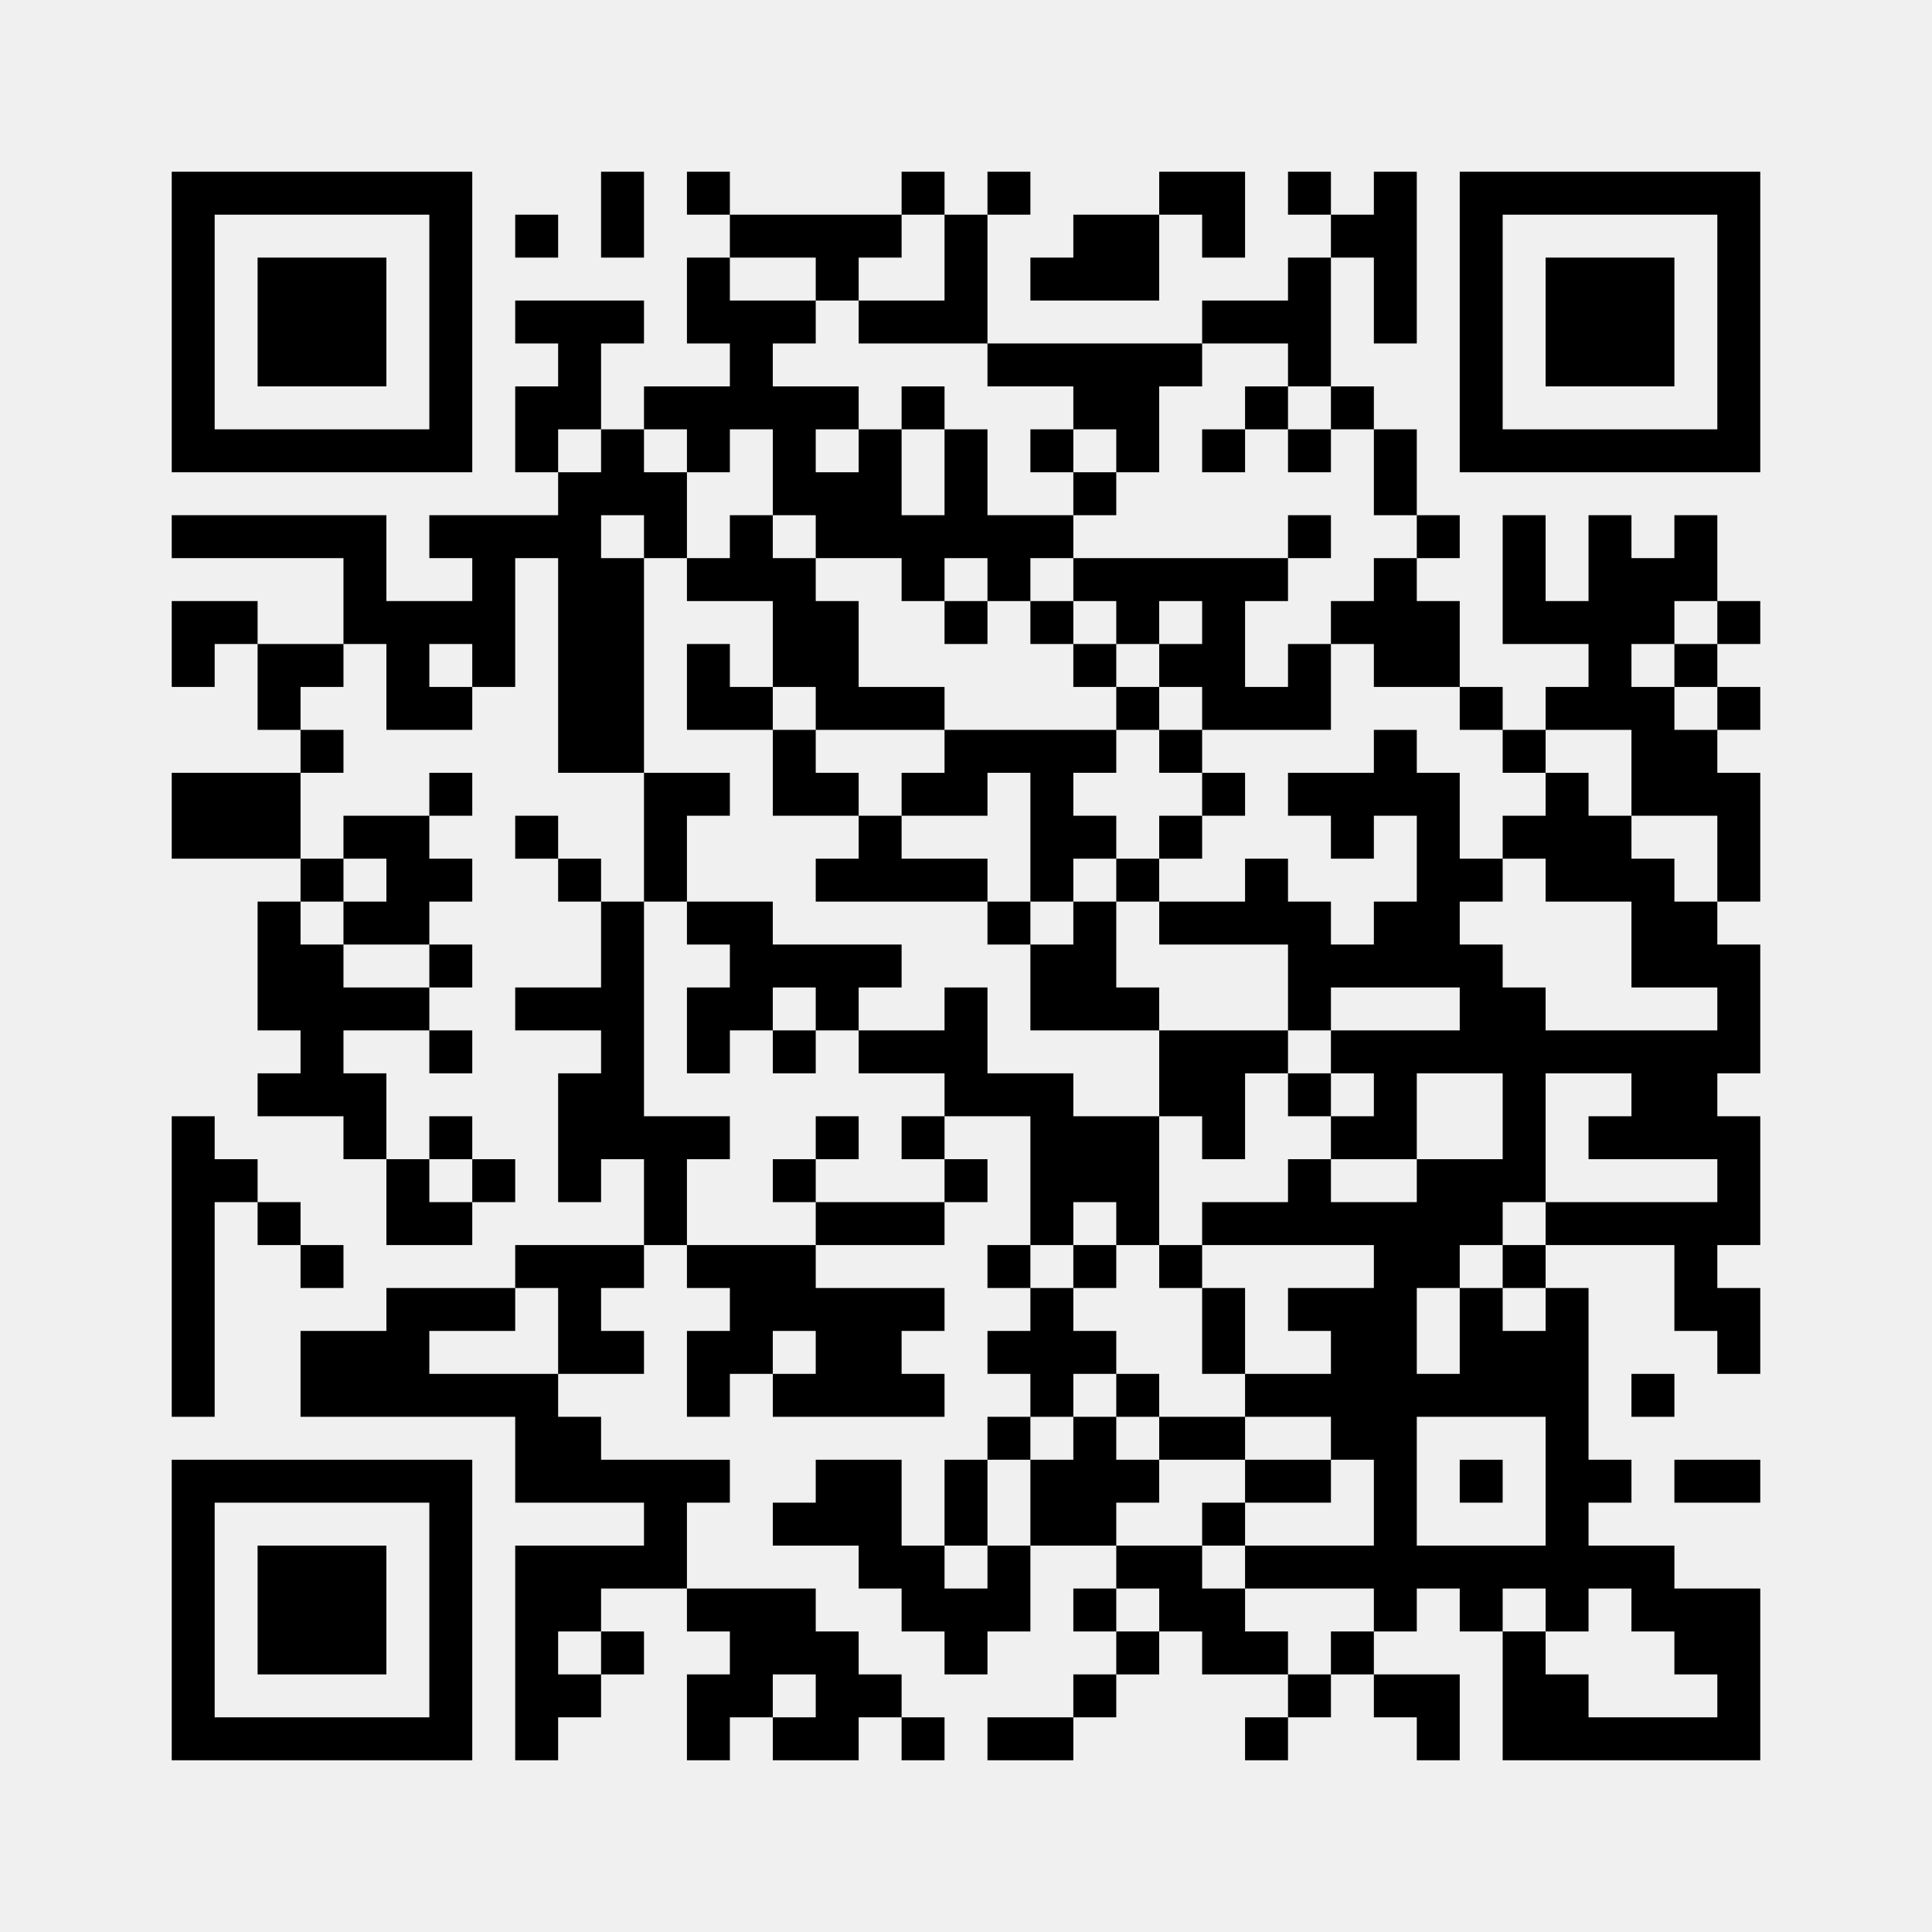
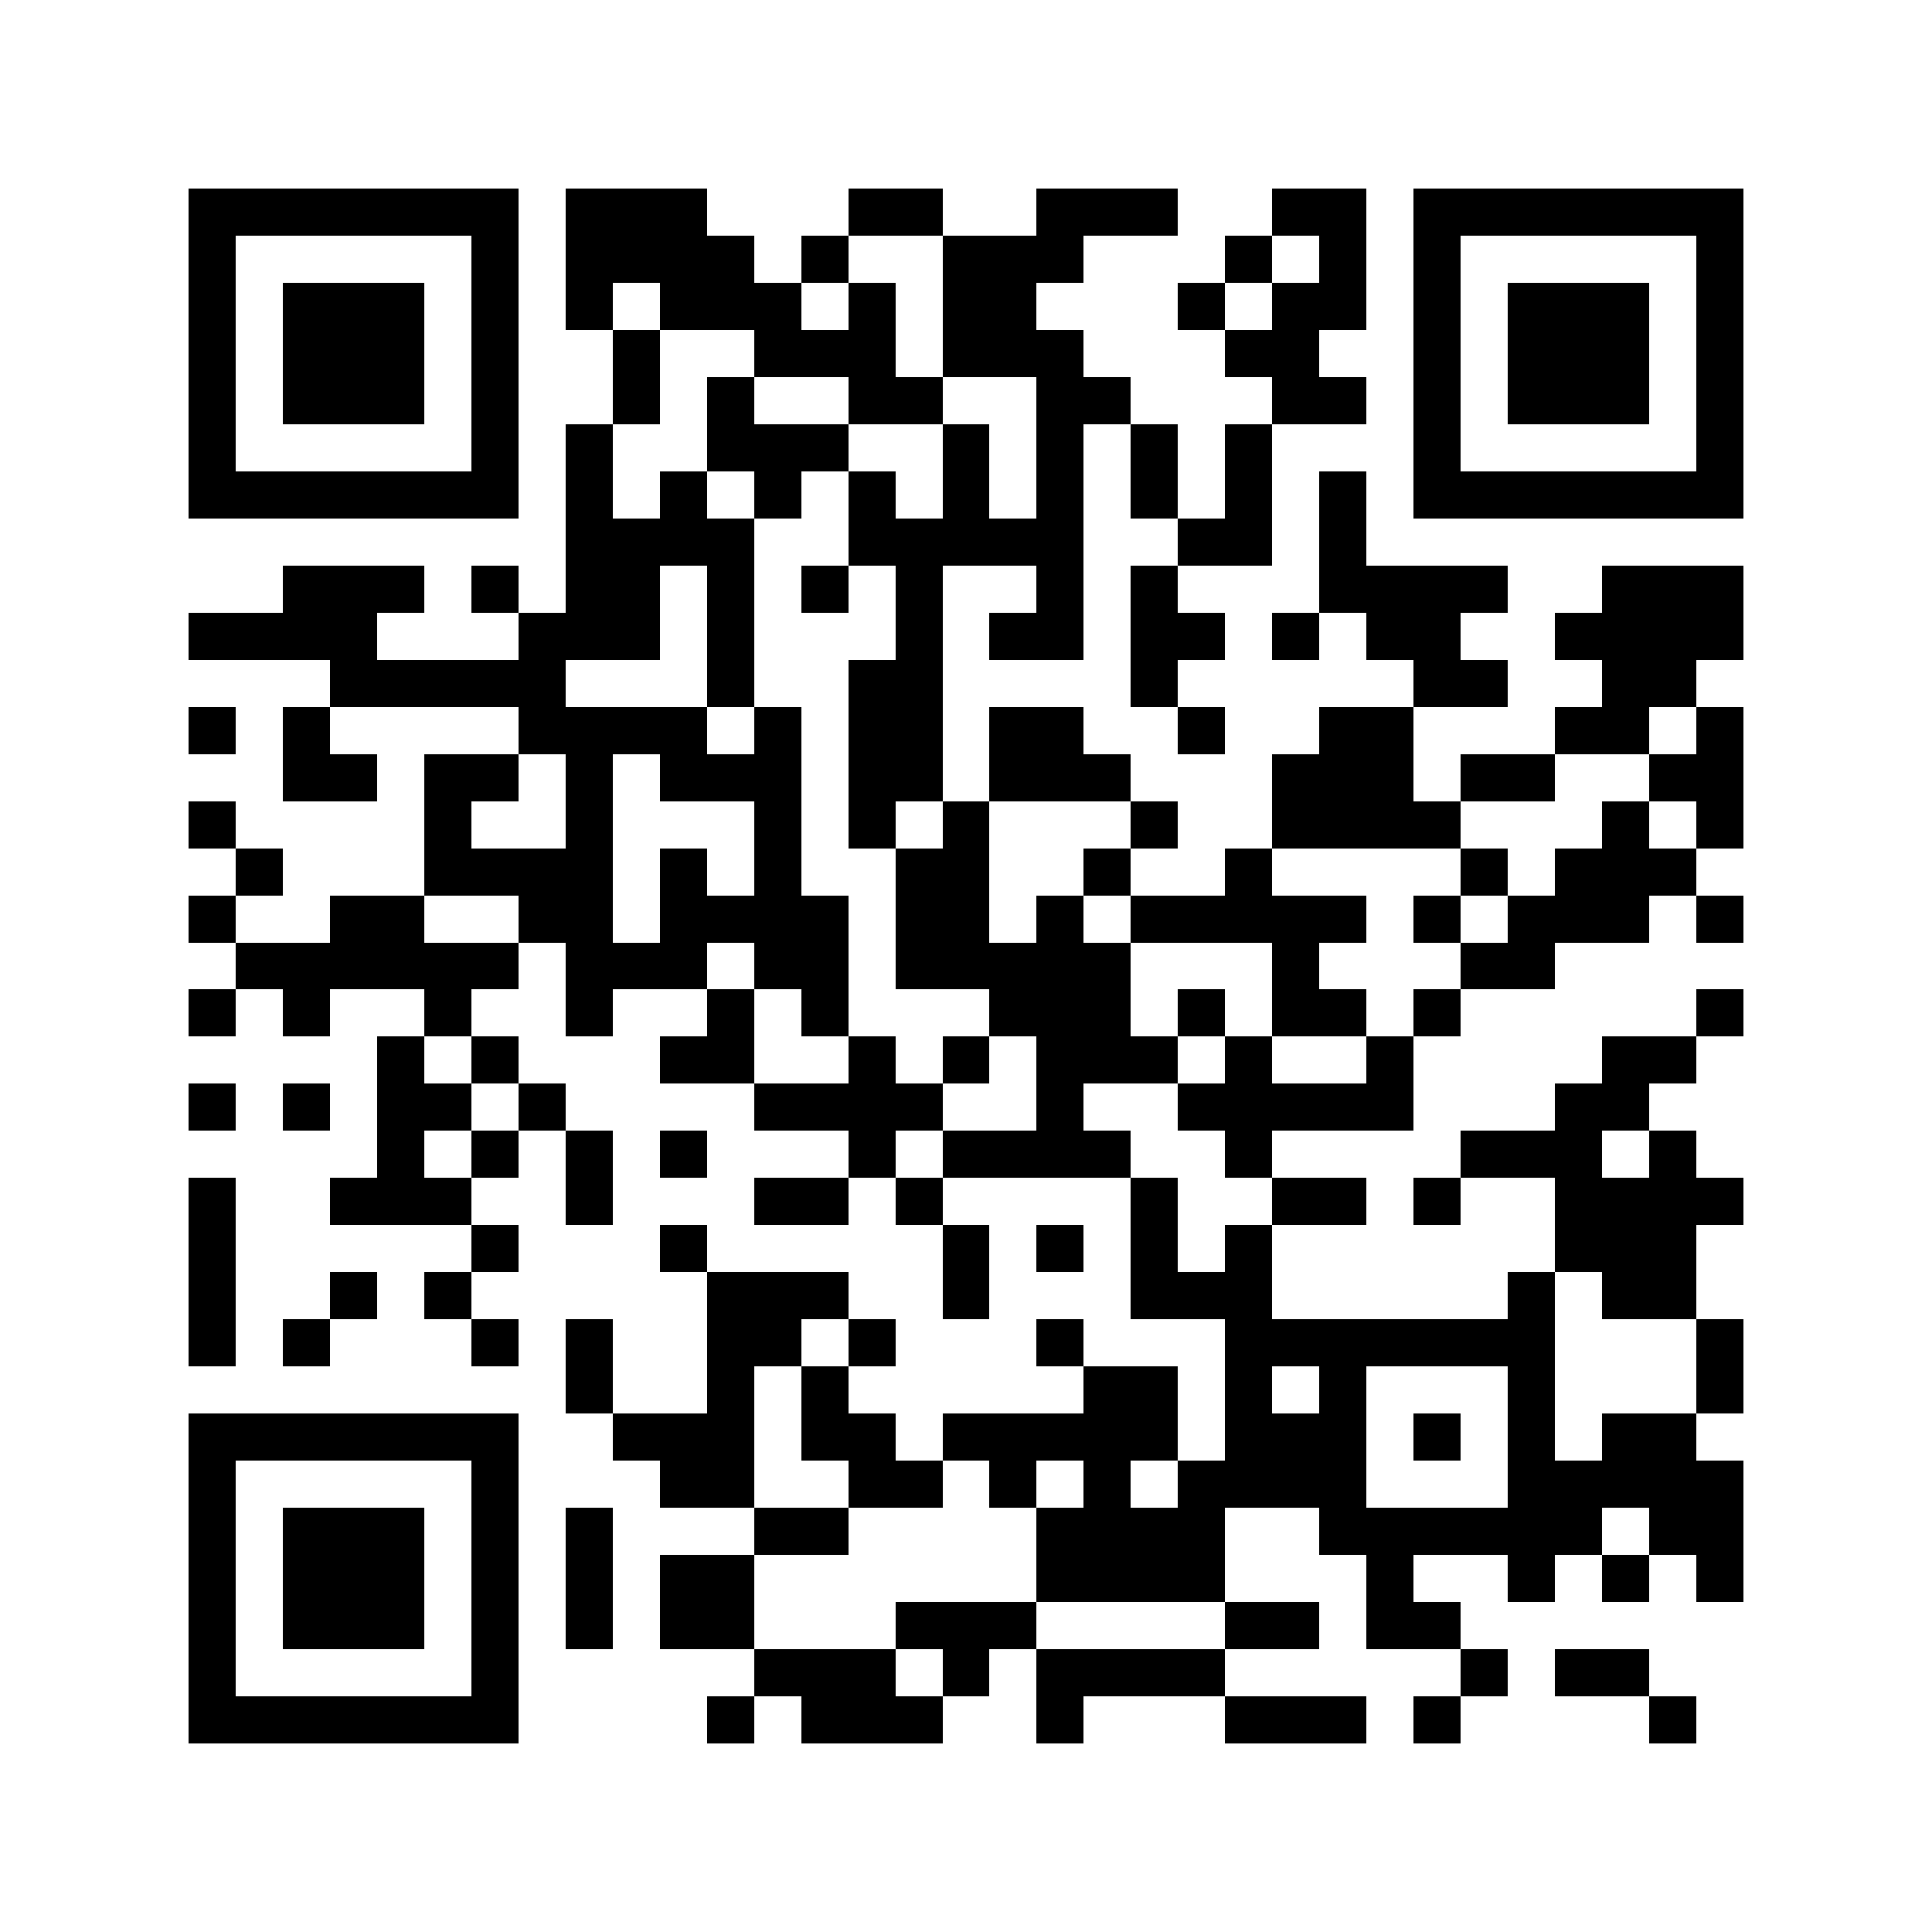
- <svg xmlns="http://www.w3.org/2000/svg" version="1.1" viewBox="0 0 45 45" stroke="none">
-   <path class="black" d="M4,4h1v1h-1zM5,4h1v1h-1zM6,4h1v1h-1zM7,4h1v1h-1zM8,4h1v1h-1zM9,4h1v1h-1zM10,4h1v1h-1zM14,4h1v1h-1zM16,4h1v1h-1zM21,4h1v1h-1zM23,4h1v1h-1zM27,4h1v1h-1zM28,4h1v1h-1zM30,4h1v1h-1zM32,4h1v1h-1zM34,4h1v1h-1zM35,4h1v1h-1zM36,4h1v1h-1zM37,4h1v1h-1zM38,4h1v1h-1zM39,4h1v1h-1zM40,4h1v1h-1zM4,5h1v1h-1zM10,5h1v1h-1zM12,5h1v1h-1zM14,5h1v1h-1zM17,5h1v1h-1zM18,5h1v1h-1zM19,5h1v1h-1zM20,5h1v1h-1zM22,5h1v1h-1zM25,5h1v1h-1zM26,5h1v1h-1zM28,5h1v1h-1zM31,5h1v1h-1zM32,5h1v1h-1zM34,5h1v1h-1zM40,5h1v1h-1zM4,6h1v1h-1zM6,6h1v1h-1zM7,6h1v1h-1zM8,6h1v1h-1zM10,6h1v1h-1zM16,6h1v1h-1zM19,6h1v1h-1zM22,6h1v1h-1zM24,6h1v1h-1zM25,6h1v1h-1zM26,6h1v1h-1zM30,6h1v1h-1zM32,6h1v1h-1zM34,6h1v1h-1zM36,6h1v1h-1zM37,6h1v1h-1zM38,6h1v1h-1zM40,6h1v1h-1zM4,7h1v1h-1zM6,7h1v1h-1zM7,7h1v1h-1zM8,7h1v1h-1zM10,7h1v1h-1zM12,7h1v1h-1zM13,7h1v1h-1zM14,7h1v1h-1zM16,7h1v1h-1zM17,7h1v1h-1zM18,7h1v1h-1zM20,7h1v1h-1zM21,7h1v1h-1zM22,7h1v1h-1zM28,7h1v1h-1zM29,7h1v1h-1zM30,7h1v1h-1zM32,7h1v1h-1zM34,7h1v1h-1zM36,7h1v1h-1zM37,7h1v1h-1zM38,7h1v1h-1zM40,7h1v1h-1zM4,8h1v1h-1zM6,8h1v1h-1zM7,8h1v1h-1zM8,8h1v1h-1zM10,8h1v1h-1zM13,8h1v1h-1zM17,8h1v1h-1zM23,8h1v1h-1zM24,8h1v1h-1zM25,8h1v1h-1zM26,8h1v1h-1zM27,8h1v1h-1zM30,8h1v1h-1zM34,8h1v1h-1zM36,8h1v1h-1zM37,8h1v1h-1zM38,8h1v1h-1zM40,8h1v1h-1zM4,9h1v1h-1zM10,9h1v1h-1zM12,9h1v1h-1zM13,9h1v1h-1zM15,9h1v1h-1zM16,9h1v1h-1zM17,9h1v1h-1zM18,9h1v1h-1zM19,9h1v1h-1zM21,9h1v1h-1zM25,9h1v1h-1zM26,9h1v1h-1zM29,9h1v1h-1zM31,9h1v1h-1zM34,9h1v1h-1zM40,9h1v1h-1zM4,10h1v1h-1zM5,10h1v1h-1zM6,10h1v1h-1zM7,10h1v1h-1zM8,10h1v1h-1zM9,10h1v1h-1zM10,10h1v1h-1zM12,10h1v1h-1zM14,10h1v1h-1zM16,10h1v1h-1zM18,10h1v1h-1zM20,10h1v1h-1zM22,10h1v1h-1zM24,10h1v1h-1zM26,10h1v1h-1zM28,10h1v1h-1zM30,10h1v1h-1zM32,10h1v1h-1zM34,10h1v1h-1zM35,10h1v1h-1zM36,10h1v1h-1zM37,10h1v1h-1zM38,10h1v1h-1zM39,10h1v1h-1zM40,10h1v1h-1zM13,11h1v1h-1zM14,11h1v1h-1zM15,11h1v1h-1zM18,11h1v1h-1zM19,11h1v1h-1zM20,11h1v1h-1zM22,11h1v1h-1zM25,11h1v1h-1zM32,11h1v1h-1zM4,12h1v1h-1zM5,12h1v1h-1zM6,12h1v1h-1zM7,12h1v1h-1zM8,12h1v1h-1zM10,12h1v1h-1zM11,12h1v1h-1zM12,12h1v1h-1zM13,12h1v1h-1zM15,12h1v1h-1zM17,12h1v1h-1zM19,12h1v1h-1zM20,12h1v1h-1zM21,12h1v1h-1zM22,12h1v1h-1zM23,12h1v1h-1zM24,12h1v1h-1zM30,12h1v1h-1zM33,12h1v1h-1zM35,12h1v1h-1zM37,12h1v1h-1zM39,12h1v1h-1zM8,13h1v1h-1zM11,13h1v1h-1zM13,13h1v1h-1zM14,13h1v1h-1zM16,13h1v1h-1zM17,13h1v1h-1zM18,13h1v1h-1zM21,13h1v1h-1zM23,13h1v1h-1zM25,13h1v1h-1zM26,13h1v1h-1zM27,13h1v1h-1zM28,13h1v1h-1zM29,13h1v1h-1zM32,13h1v1h-1zM35,13h1v1h-1zM37,13h1v1h-1zM38,13h1v1h-1zM39,13h1v1h-1zM4,14h1v1h-1zM5,14h1v1h-1zM8,14h1v1h-1zM9,14h1v1h-1zM10,14h1v1h-1zM11,14h1v1h-1zM13,14h1v1h-1zM14,14h1v1h-1zM18,14h1v1h-1zM19,14h1v1h-1zM22,14h1v1h-1zM24,14h1v1h-1zM26,14h1v1h-1zM28,14h1v1h-1zM31,14h1v1h-1zM32,14h1v1h-1zM33,14h1v1h-1zM35,14h1v1h-1zM36,14h1v1h-1zM37,14h1v1h-1zM38,14h1v1h-1zM40,14h1v1h-1zM4,15h1v1h-1zM6,15h1v1h-1zM7,15h1v1h-1zM9,15h1v1h-1zM11,15h1v1h-1zM13,15h1v1h-1zM14,15h1v1h-1zM16,15h1v1h-1zM18,15h1v1h-1zM19,15h1v1h-1zM25,15h1v1h-1zM27,15h1v1h-1zM28,15h1v1h-1zM30,15h1v1h-1zM32,15h1v1h-1zM33,15h1v1h-1zM37,15h1v1h-1zM39,15h1v1h-1zM6,16h1v1h-1zM9,16h1v1h-1zM10,16h1v1h-1zM13,16h1v1h-1zM14,16h1v1h-1zM16,16h1v1h-1zM17,16h1v1h-1zM19,16h1v1h-1zM20,16h1v1h-1zM21,16h1v1h-1zM26,16h1v1h-1zM28,16h1v1h-1zM29,16h1v1h-1zM30,16h1v1h-1zM34,16h1v1h-1zM36,16h1v1h-1zM37,16h1v1h-1zM38,16h1v1h-1zM40,16h1v1h-1zM7,17h1v1h-1zM13,17h1v1h-1zM14,17h1v1h-1zM18,17h1v1h-1zM22,17h1v1h-1zM23,17h1v1h-1zM24,17h1v1h-1zM25,17h1v1h-1zM27,17h1v1h-1zM32,17h1v1h-1zM35,17h1v1h-1zM38,17h1v1h-1zM39,17h1v1h-1zM4,18h1v1h-1zM5,18h1v1h-1zM6,18h1v1h-1zM10,18h1v1h-1zM15,18h1v1h-1zM16,18h1v1h-1zM18,18h1v1h-1zM19,18h1v1h-1zM21,18h1v1h-1zM22,18h1v1h-1zM24,18h1v1h-1zM28,18h1v1h-1zM30,18h1v1h-1zM31,18h1v1h-1zM32,18h1v1h-1zM33,18h1v1h-1zM36,18h1v1h-1zM38,18h1v1h-1zM39,18h1v1h-1zM40,18h1v1h-1zM4,19h1v1h-1zM5,19h1v1h-1zM6,19h1v1h-1zM8,19h1v1h-1zM9,19h1v1h-1zM12,19h1v1h-1zM15,19h1v1h-1zM20,19h1v1h-1zM24,19h1v1h-1zM25,19h1v1h-1zM27,19h1v1h-1zM31,19h1v1h-1zM33,19h1v1h-1zM35,19h1v1h-1zM36,19h1v1h-1zM37,19h1v1h-1zM40,19h1v1h-1zM7,20h1v1h-1zM9,20h1v1h-1zM10,20h1v1h-1zM13,20h1v1h-1zM15,20h1v1h-1zM19,20h1v1h-1zM20,20h1v1h-1zM21,20h1v1h-1zM22,20h1v1h-1zM24,20h1v1h-1zM26,20h1v1h-1zM29,20h1v1h-1zM33,20h1v1h-1zM34,20h1v1h-1zM36,20h1v1h-1zM37,20h1v1h-1zM38,20h1v1h-1zM40,20h1v1h-1zM6,21h1v1h-1zM8,21h1v1h-1zM9,21h1v1h-1zM14,21h1v1h-1zM16,21h1v1h-1zM17,21h1v1h-1zM23,21h1v1h-1zM25,21h1v1h-1zM27,21h1v1h-1zM28,21h1v1h-1zM29,21h1v1h-1zM30,21h1v1h-1zM32,21h1v1h-1zM33,21h1v1h-1zM38,21h1v1h-1zM39,21h1v1h-1zM6,22h1v1h-1zM7,22h1v1h-1zM10,22h1v1h-1zM14,22h1v1h-1zM17,22h1v1h-1zM18,22h1v1h-1zM19,22h1v1h-1zM20,22h1v1h-1zM24,22h1v1h-1zM25,22h1v1h-1zM30,22h1v1h-1zM31,22h1v1h-1zM32,22h1v1h-1zM33,22h1v1h-1zM34,22h1v1h-1zM38,22h1v1h-1zM39,22h1v1h-1zM40,22h1v1h-1zM6,23h1v1h-1zM7,23h1v1h-1zM8,23h1v1h-1zM9,23h1v1h-1zM12,23h1v1h-1zM13,23h1v1h-1zM14,23h1v1h-1zM16,23h1v1h-1zM17,23h1v1h-1zM19,23h1v1h-1zM22,23h1v1h-1zM24,23h1v1h-1zM25,23h1v1h-1zM26,23h1v1h-1zM30,23h1v1h-1zM34,23h1v1h-1zM35,23h1v1h-1zM40,23h1v1h-1zM7,24h1v1h-1zM10,24h1v1h-1zM14,24h1v1h-1zM16,24h1v1h-1zM18,24h1v1h-1zM20,24h1v1h-1zM21,24h1v1h-1zM22,24h1v1h-1zM27,24h1v1h-1zM28,24h1v1h-1zM29,24h1v1h-1zM31,24h1v1h-1zM32,24h1v1h-1zM33,24h1v1h-1zM34,24h1v1h-1zM35,24h1v1h-1zM36,24h1v1h-1zM37,24h1v1h-1zM38,24h1v1h-1zM39,24h1v1h-1zM40,24h1v1h-1zM6,25h1v1h-1zM7,25h1v1h-1zM8,25h1v1h-1zM13,25h1v1h-1zM14,25h1v1h-1zM22,25h1v1h-1zM23,25h1v1h-1zM24,25h1v1h-1zM27,25h1v1h-1zM28,25h1v1h-1zM30,25h1v1h-1zM32,25h1v1h-1zM35,25h1v1h-1zM38,25h1v1h-1zM39,25h1v1h-1zM4,26h1v1h-1zM8,26h1v1h-1zM10,26h1v1h-1zM13,26h1v1h-1zM14,26h1v1h-1zM15,26h1v1h-1zM16,26h1v1h-1zM19,26h1v1h-1zM21,26h1v1h-1zM24,26h1v1h-1zM25,26h1v1h-1zM26,26h1v1h-1zM28,26h1v1h-1zM31,26h1v1h-1zM32,26h1v1h-1zM35,26h1v1h-1zM37,26h1v1h-1zM38,26h1v1h-1zM39,26h1v1h-1zM40,26h1v1h-1zM4,27h1v1h-1zM5,27h1v1h-1zM9,27h1v1h-1zM11,27h1v1h-1zM13,27h1v1h-1zM15,27h1v1h-1zM18,27h1v1h-1zM22,27h1v1h-1zM24,27h1v1h-1zM25,27h1v1h-1zM26,27h1v1h-1zM30,27h1v1h-1zM33,27h1v1h-1zM34,27h1v1h-1zM35,27h1v1h-1zM40,27h1v1h-1zM4,28h1v1h-1zM6,28h1v1h-1zM9,28h1v1h-1zM10,28h1v1h-1zM15,28h1v1h-1zM19,28h1v1h-1zM20,28h1v1h-1zM21,28h1v1h-1zM24,28h1v1h-1zM26,28h1v1h-1zM28,28h1v1h-1zM29,28h1v1h-1zM30,28h1v1h-1zM31,28h1v1h-1zM32,28h1v1h-1zM33,28h1v1h-1zM34,28h1v1h-1zM36,28h1v1h-1zM37,28h1v1h-1zM38,28h1v1h-1zM39,28h1v1h-1zM40,28h1v1h-1zM4,29h1v1h-1zM7,29h1v1h-1zM12,29h1v1h-1zM13,29h1v1h-1zM14,29h1v1h-1zM16,29h1v1h-1zM17,29h1v1h-1zM18,29h1v1h-1zM23,29h1v1h-1zM25,29h1v1h-1zM27,29h1v1h-1zM32,29h1v1h-1zM33,29h1v1h-1zM35,29h1v1h-1zM39,29h1v1h-1zM4,30h1v1h-1zM9,30h1v1h-1zM10,30h1v1h-1zM11,30h1v1h-1zM13,30h1v1h-1zM17,30h1v1h-1zM18,30h1v1h-1zM19,30h1v1h-1zM20,30h1v1h-1zM21,30h1v1h-1zM24,30h1v1h-1zM28,30h1v1h-1zM30,30h1v1h-1zM31,30h1v1h-1zM32,30h1v1h-1zM34,30h1v1h-1zM36,30h1v1h-1zM39,30h1v1h-1zM40,30h1v1h-1zM4,31h1v1h-1zM7,31h1v1h-1zM8,31h1v1h-1zM9,31h1v1h-1zM13,31h1v1h-1zM14,31h1v1h-1zM16,31h1v1h-1zM17,31h1v1h-1zM19,31h1v1h-1zM20,31h1v1h-1zM23,31h1v1h-1zM24,31h1v1h-1zM25,31h1v1h-1zM28,31h1v1h-1zM31,31h1v1h-1zM32,31h1v1h-1zM34,31h1v1h-1zM35,31h1v1h-1zM36,31h1v1h-1zM40,31h1v1h-1zM4,32h1v1h-1zM7,32h1v1h-1zM8,32h1v1h-1zM9,32h1v1h-1zM10,32h1v1h-1zM11,32h1v1h-1zM12,32h1v1h-1zM16,32h1v1h-1zM18,32h1v1h-1zM19,32h1v1h-1zM20,32h1v1h-1zM21,32h1v1h-1zM24,32h1v1h-1zM26,32h1v1h-1zM29,32h1v1h-1zM30,32h1v1h-1zM31,32h1v1h-1zM32,32h1v1h-1zM33,32h1v1h-1zM34,32h1v1h-1zM35,32h1v1h-1zM36,32h1v1h-1zM38,32h1v1h-1zM12,33h1v1h-1zM13,33h1v1h-1zM23,33h1v1h-1zM25,33h1v1h-1zM27,33h1v1h-1zM28,33h1v1h-1zM31,33h1v1h-1zM32,33h1v1h-1zM36,33h1v1h-1zM4,34h1v1h-1zM5,34h1v1h-1zM6,34h1v1h-1zM7,34h1v1h-1zM8,34h1v1h-1zM9,34h1v1h-1zM10,34h1v1h-1zM12,34h1v1h-1zM13,34h1v1h-1zM14,34h1v1h-1zM15,34h1v1h-1zM16,34h1v1h-1zM19,34h1v1h-1zM20,34h1v1h-1zM22,34h1v1h-1zM24,34h1v1h-1zM25,34h1v1h-1zM26,34h1v1h-1zM29,34h1v1h-1zM30,34h1v1h-1zM32,34h1v1h-1zM34,34h1v1h-1zM36,34h1v1h-1zM37,34h1v1h-1zM39,34h1v1h-1zM40,34h1v1h-1zM4,35h1v1h-1zM10,35h1v1h-1zM15,35h1v1h-1zM18,35h1v1h-1zM19,35h1v1h-1zM20,35h1v1h-1zM22,35h1v1h-1zM24,35h1v1h-1zM25,35h1v1h-1zM28,35h1v1h-1zM32,35h1v1h-1zM36,35h1v1h-1zM4,36h1v1h-1zM6,36h1v1h-1zM7,36h1v1h-1zM8,36h1v1h-1zM10,36h1v1h-1zM12,36h1v1h-1zM13,36h1v1h-1zM14,36h1v1h-1zM15,36h1v1h-1zM20,36h1v1h-1zM21,36h1v1h-1zM23,36h1v1h-1zM26,36h1v1h-1zM27,36h1v1h-1zM29,36h1v1h-1zM30,36h1v1h-1zM31,36h1v1h-1zM32,36h1v1h-1zM33,36h1v1h-1zM34,36h1v1h-1zM35,36h1v1h-1zM36,36h1v1h-1zM37,36h1v1h-1zM38,36h1v1h-1zM4,37h1v1h-1zM6,37h1v1h-1zM7,37h1v1h-1zM8,37h1v1h-1zM10,37h1v1h-1zM12,37h1v1h-1zM13,37h1v1h-1zM16,37h1v1h-1zM17,37h1v1h-1zM18,37h1v1h-1zM21,37h1v1h-1zM22,37h1v1h-1zM23,37h1v1h-1zM25,37h1v1h-1zM27,37h1v1h-1zM28,37h1v1h-1zM32,37h1v1h-1zM34,37h1v1h-1zM36,37h1v1h-1zM38,37h1v1h-1zM39,37h1v1h-1zM40,37h1v1h-1zM4,38h1v1h-1zM6,38h1v1h-1zM7,38h1v1h-1zM8,38h1v1h-1zM10,38h1v1h-1zM12,38h1v1h-1zM14,38h1v1h-1zM17,38h1v1h-1zM18,38h1v1h-1zM19,38h1v1h-1zM22,38h1v1h-1zM26,38h1v1h-1zM28,38h1v1h-1zM29,38h1v1h-1zM31,38h1v1h-1zM35,38h1v1h-1zM39,38h1v1h-1zM40,38h1v1h-1zM4,39h1v1h-1zM10,39h1v1h-1zM12,39h1v1h-1zM13,39h1v1h-1zM16,39h1v1h-1zM17,39h1v1h-1zM19,39h1v1h-1zM20,39h1v1h-1zM25,39h1v1h-1zM30,39h1v1h-1zM32,39h1v1h-1zM33,39h1v1h-1zM35,39h1v1h-1zM36,39h1v1h-1zM40,39h1v1h-1zM4,40h1v1h-1zM5,40h1v1h-1zM6,40h1v1h-1zM7,40h1v1h-1zM8,40h1v1h-1zM9,40h1v1h-1zM10,40h1v1h-1zM12,40h1v1h-1zM16,40h1v1h-1zM18,40h1v1h-1zM19,40h1v1h-1zM21,40h1v1h-1zM23,40h1v1h-1zM24,40h1v1h-1zM29,40h1v1h-1zM33,40h1v1h-1zM35,40h1v1h-1zM36,40h1v1h-1zM37,40h1v1h-1zM38,40h1v1h-1zM39,40h1v1h-1zM40,40h1v1h-1z" />
+ <svg xmlns="http://www.w3.org/2000/svg" viewBox="0 0 41 41" shape-rendering="crispEdges">
+   <rect width="41" height="41" fill="#fff" />
+   <g fill="#000">
+     <rect x="4" y="4" width="1" height="1" />
+     <rect x="5" y="4" width="1" height="1" />
+     <rect x="6" y="4" width="1" height="1" />
+     <rect x="7" y="4" width="1" height="1" />
+     <rect x="8" y="4" width="1" height="1" />
+     <rect x="9" y="4" width="1" height="1" />
+     <rect x="10" y="4" width="1" height="1" />
+     <rect x="12" y="4" width="1" height="1" />
+     <rect x="13" y="4" width="1" height="1" />
+     <rect x="14" y="4" width="1" height="1" />
+     <rect x="18" y="4" width="1" height="1" />
+     <rect x="19" y="4" width="1" height="1" />
+     <rect x="22" y="4" width="1" height="1" />
+     <rect x="23" y="4" width="1" height="1" />
+     <rect x="24" y="4" width="1" height="1" />
+     <rect x="27" y="4" width="1" height="1" />
+     <rect x="28" y="4" width="1" height="1" />
+     <rect x="30" y="4" width="1" height="1" />
+     <rect x="31" y="4" width="1" height="1" />
+     <rect x="32" y="4" width="1" height="1" />
+     <rect x="33" y="4" width="1" height="1" />
+     <rect x="34" y="4" width="1" height="1" />
+     <rect x="35" y="4" width="1" height="1" />
+     <rect x="36" y="4" width="1" height="1" />
+     <rect x="4" y="5" width="1" height="1" />
+     <rect x="10" y="5" width="1" height="1" />
+     <rect x="12" y="5" width="1" height="1" />
+     <rect x="13" y="5" width="1" height="1" />
+     <rect x="14" y="5" width="1" height="1" />
+     <rect x="15" y="5" width="1" height="1" />
+     <rect x="17" y="5" width="1" height="1" />
+     <rect x="20" y="5" width="1" height="1" />
+     <rect x="21" y="5" width="1" height="1" />
+     <rect x="22" y="5" width="1" height="1" />
+     <rect x="26" y="5" width="1" height="1" />
+     <rect x="28" y="5" width="1" height="1" />
+     <rect x="30" y="5" width="1" height="1" />
+     <rect x="36" y="5" width="1" height="1" />
+     <rect x="4" y="6" width="1" height="1" />
+     <rect x="6" y="6" width="1" height="1" />
+     <rect x="7" y="6" width="1" height="1" />
+     <rect x="8" y="6" width="1" height="1" />
+     <rect x="10" y="6" width="1" height="1" />
+     <rect x="12" y="6" width="1" height="1" />
+     <rect x="14" y="6" width="1" height="1" />
+     <rect x="15" y="6" width="1" height="1" />
+     <rect x="16" y="6" width="1" height="1" />
+     <rect x="18" y="6" width="1" height="1" />
+     <rect x="20" y="6" width="1" height="1" />
+     <rect x="21" y="6" width="1" height="1" />
+     <rect x="25" y="6" width="1" height="1" />
+     <rect x="27" y="6" width="1" height="1" />
+     <rect x="28" y="6" width="1" height="1" />
+     <rect x="30" y="6" width="1" height="1" />
+     <rect x="32" y="6" width="1" height="1" />
+     <rect x="33" y="6" width="1" height="1" />
+     <rect x="34" y="6" width="1" height="1" />
+     <rect x="36" y="6" width="1" height="1" />
+     <rect x="4" y="7" width="1" height="1" />
+     <rect x="6" y="7" width="1" height="1" />
+     <rect x="7" y="7" width="1" height="1" />
+     <rect x="8" y="7" width="1" height="1" />
+     <rect x="10" y="7" width="1" height="1" />
+     <rect x="13" y="7" width="1" height="1" />
+     <rect x="16" y="7" width="1" height="1" />
+     <rect x="17" y="7" width="1" height="1" />
+     <rect x="18" y="7" width="1" height="1" />
+     <rect x="20" y="7" width="1" height="1" />
+     <rect x="21" y="7" width="1" height="1" />
+     <rect x="22" y="7" width="1" height="1" />
+     <rect x="26" y="7" width="1" height="1" />
+     <rect x="27" y="7" width="1" height="1" />
+     <rect x="30" y="7" width="1" height="1" />
+     <rect x="32" y="7" width="1" height="1" />
+     <rect x="33" y="7" width="1" height="1" />
+     <rect x="34" y="7" width="1" height="1" />
+     <rect x="36" y="7" width="1" height="1" />
+     <rect x="4" y="8" width="1" height="1" />
+     <rect x="6" y="8" width="1" height="1" />
+     <rect x="7" y="8" width="1" height="1" />
+     <rect x="8" y="8" width="1" height="1" />
+     <rect x="10" y="8" width="1" height="1" />
+     <rect x="13" y="8" width="1" height="1" />
+     <rect x="15" y="8" width="1" height="1" />
+     <rect x="18" y="8" width="1" height="1" />
+     <rect x="19" y="8" width="1" height="1" />
+     <rect x="22" y="8" width="1" height="1" />
+     <rect x="23" y="8" width="1" height="1" />
+     <rect x="27" y="8" width="1" height="1" />
+     <rect x="28" y="8" width="1" height="1" />
+     <rect x="30" y="8" width="1" height="1" />
+     <rect x="32" y="8" width="1" height="1" />
+     <rect x="33" y="8" width="1" height="1" />
+     <rect x="34" y="8" width="1" height="1" />
+     <rect x="36" y="8" width="1" height="1" />
+     <rect x="4" y="9" width="1" height="1" />
+     <rect x="10" y="9" width="1" height="1" />
+     <rect x="12" y="9" width="1" height="1" />
+     <rect x="15" y="9" width="1" height="1" />
+     <rect x="16" y="9" width="1" height="1" />
+     <rect x="17" y="9" width="1" height="1" />
+     <rect x="20" y="9" width="1" height="1" />
+     <rect x="22" y="9" width="1" height="1" />
+     <rect x="24" y="9" width="1" height="1" />
+     <rect x="26" y="9" width="1" height="1" />
+     <rect x="30" y="9" width="1" height="1" />
+     <rect x="36" y="9" width="1" height="1" />
+     <rect x="4" y="10" width="1" height="1" />
+     <rect x="5" y="10" width="1" height="1" />
+     <rect x="6" y="10" width="1" height="1" />
+     <rect x="7" y="10" width="1" height="1" />
+     <rect x="8" y="10" width="1" height="1" />
+     <rect x="9" y="10" width="1" height="1" />
+     <rect x="10" y="10" width="1" height="1" />
+     <rect x="12" y="10" width="1" height="1" />
+     <rect x="14" y="10" width="1" height="1" />
+     <rect x="16" y="10" width="1" height="1" />
+     <rect x="18" y="10" width="1" height="1" />
+     <rect x="20" y="10" width="1" height="1" />
+     <rect x="22" y="10" width="1" height="1" />
+     <rect x="24" y="10" width="1" height="1" />
+     <rect x="26" y="10" width="1" height="1" />
+     <rect x="28" y="10" width="1" height="1" />
+     <rect x="30" y="10" width="1" height="1" />
+     <rect x="31" y="10" width="1" height="1" />
+     <rect x="32" y="10" width="1" height="1" />
+     <rect x="33" y="10" width="1" height="1" />
+     <rect x="34" y="10" width="1" height="1" />
+     <rect x="35" y="10" width="1" height="1" />
+     <rect x="36" y="10" width="1" height="1" />
+     <rect x="12" y="11" width="1" height="1" />
+     <rect x="13" y="11" width="1" height="1" />
+     <rect x="14" y="11" width="1" height="1" />
+     <rect x="15" y="11" width="1" height="1" />
+     <rect x="18" y="11" width="1" height="1" />
+     <rect x="19" y="11" width="1" height="1" />
+     <rect x="20" y="11" width="1" height="1" />
+     <rect x="21" y="11" width="1" height="1" />
+     <rect x="22" y="11" width="1" height="1" />
+     <rect x="25" y="11" width="1" height="1" />
+     <rect x="26" y="11" width="1" height="1" />
+     <rect x="28" y="11" width="1" height="1" />
+     <rect x="6" y="12" width="1" height="1" />
+     <rect x="7" y="12" width="1" height="1" />
+     <rect x="8" y="12" width="1" height="1" />
+     <rect x="10" y="12" width="1" height="1" />
+     <rect x="12" y="12" width="1" height="1" />
+     <rect x="13" y="12" width="1" height="1" />
+     <rect x="15" y="12" width="1" height="1" />
+     <rect x="17" y="12" width="1" height="1" />
+     <rect x="19" y="12" width="1" height="1" />
+     <rect x="22" y="12" width="1" height="1" />
+     <rect x="24" y="12" width="1" height="1" />
+     <rect x="28" y="12" width="1" height="1" />
+     <rect x="29" y="12" width="1" height="1" />
+     <rect x="30" y="12" width="1" height="1" />
+     <rect x="31" y="12" width="1" height="1" />
+     <rect x="34" y="12" width="1" height="1" />
+     <rect x="35" y="12" width="1" height="1" />
+     <rect x="36" y="12" width="1" height="1" />
+     <rect x="4" y="13" width="1" height="1" />
+     <rect x="5" y="13" width="1" height="1" />
+     <rect x="6" y="13" width="1" height="1" />
+     <rect x="7" y="13" width="1" height="1" />
+     <rect x="11" y="13" width="1" height="1" />
+     <rect x="12" y="13" width="1" height="1" />
+     <rect x="13" y="13" width="1" height="1" />
+     <rect x="15" y="13" width="1" height="1" />
+     <rect x="19" y="13" width="1" height="1" />
+     <rect x="21" y="13" width="1" height="1" />
+     <rect x="22" y="13" width="1" height="1" />
+     <rect x="24" y="13" width="1" height="1" />
+     <rect x="25" y="13" width="1" height="1" />
+     <rect x="27" y="13" width="1" height="1" />
+     <rect x="29" y="13" width="1" height="1" />
+     <rect x="30" y="13" width="1" height="1" />
+     <rect x="33" y="13" width="1" height="1" />
+     <rect x="34" y="13" width="1" height="1" />
+     <rect x="35" y="13" width="1" height="1" />
+     <rect x="36" y="13" width="1" height="1" />
+     <rect x="7" y="14" width="1" height="1" />
+     <rect x="8" y="14" width="1" height="1" />
+     <rect x="9" y="14" width="1" height="1" />
+     <rect x="10" y="14" width="1" height="1" />
+     <rect x="11" y="14" width="1" height="1" />
+     <rect x="15" y="14" width="1" height="1" />
+     <rect x="18" y="14" width="1" height="1" />
+     <rect x="19" y="14" width="1" height="1" />
+     <rect x="24" y="14" width="1" height="1" />
+     <rect x="30" y="14" width="1" height="1" />
+     <rect x="31" y="14" width="1" height="1" />
+     <rect x="34" y="14" width="1" height="1" />
+     <rect x="35" y="14" width="1" height="1" />
+     <rect x="4" y="15" width="1" height="1" />
+     <rect x="6" y="15" width="1" height="1" />
+     <rect x="11" y="15" width="1" height="1" />
+     <rect x="12" y="15" width="1" height="1" />
+     <rect x="13" y="15" width="1" height="1" />
+     <rect x="14" y="15" width="1" height="1" />
+     <rect x="16" y="15" width="1" height="1" />
+     <rect x="18" y="15" width="1" height="1" />
+     <rect x="19" y="15" width="1" height="1" />
+     <rect x="21" y="15" width="1" height="1" />
+     <rect x="22" y="15" width="1" height="1" />
+     <rect x="25" y="15" width="1" height="1" />
+     <rect x="28" y="15" width="1" height="1" />
+     <rect x="29" y="15" width="1" height="1" />
+     <rect x="33" y="15" width="1" height="1" />
+     <rect x="34" y="15" width="1" height="1" />
+     <rect x="36" y="15" width="1" height="1" />
+     <rect x="6" y="16" width="1" height="1" />
+     <rect x="7" y="16" width="1" height="1" />
+     <rect x="9" y="16" width="1" height="1" />
+     <rect x="10" y="16" width="1" height="1" />
+     <rect x="12" y="16" width="1" height="1" />
+     <rect x="14" y="16" width="1" height="1" />
+     <rect x="15" y="16" width="1" height="1" />
+     <rect x="16" y="16" width="1" height="1" />
+     <rect x="18" y="16" width="1" height="1" />
+     <rect x="19" y="16" width="1" height="1" />
+     <rect x="21" y="16" width="1" height="1" />
+     <rect x="22" y="16" width="1" height="1" />
+     <rect x="23" y="16" width="1" height="1" />
+     <rect x="27" y="16" width="1" height="1" />
+     <rect x="28" y="16" width="1" height="1" />
+     <rect x="29" y="16" width="1" height="1" />
+     <rect x="31" y="16" width="1" height="1" />
+     <rect x="32" y="16" width="1" height="1" />
+     <rect x="35" y="16" width="1" height="1" />
+     <rect x="36" y="16" width="1" height="1" />
+     <rect x="4" y="17" width="1" height="1" />
+     <rect x="9" y="17" width="1" height="1" />
+     <rect x="12" y="17" width="1" height="1" />
+     <rect x="16" y="17" width="1" height="1" />
+     <rect x="18" y="17" width="1" height="1" />
+     <rect x="20" y="17" width="1" height="1" />
+     <rect x="24" y="17" width="1" height="1" />
+     <rect x="27" y="17" width="1" height="1" />
+     <rect x="28" y="17" width="1" height="1" />
+     <rect x="29" y="17" width="1" height="1" />
+     <rect x="30" y="17" width="1" height="1" />
+     <rect x="34" y="17" width="1" height="1" />
+     <rect x="36" y="17" width="1" height="1" />
+     <rect x="5" y="18" width="1" height="1" />
+     <rect x="9" y="18" width="1" height="1" />
+     <rect x="10" y="18" width="1" height="1" />
+     <rect x="11" y="18" width="1" height="1" />
+     <rect x="12" y="18" width="1" height="1" />
+     <rect x="14" y="18" width="1" height="1" />
+     <rect x="16" y="18" width="1" height="1" />
+     <rect x="19" y="18" width="1" height="1" />
+     <rect x="20" y="18" width="1" height="1" />
+     <rect x="23" y="18" width="1" height="1" />
+     <rect x="26" y="18" width="1" height="1" />
+     <rect x="31" y="18" width="1" height="1" />
+     <rect x="33" y="18" width="1" height="1" />
+     <rect x="34" y="18" width="1" height="1" />
+     <rect x="35" y="18" width="1" height="1" />
+     <rect x="4" y="19" width="1" height="1" />
+     <rect x="7" y="19" width="1" height="1" />
+     <rect x="8" y="19" width="1" height="1" />
+     <rect x="11" y="19" width="1" height="1" />
+     <rect x="12" y="19" width="1" height="1" />
+     <rect x="14" y="19" width="1" height="1" />
+     <rect x="15" y="19" width="1" height="1" />
+     <rect x="16" y="19" width="1" height="1" />
+     <rect x="17" y="19" width="1" height="1" />
+     <rect x="19" y="19" width="1" height="1" />
+     <rect x="20" y="19" width="1" height="1" />
+     <rect x="22" y="19" width="1" height="1" />
+     <rect x="24" y="19" width="1" height="1" />
+     <rect x="25" y="19" width="1" height="1" />
+     <rect x="26" y="19" width="1" height="1" />
+     <rect x="27" y="19" width="1" height="1" />
+     <rect x="28" y="19" width="1" height="1" />
+     <rect x="30" y="19" width="1" height="1" />
+     <rect x="32" y="19" width="1" height="1" />
+     <rect x="33" y="19" width="1" height="1" />
+     <rect x="34" y="19" width="1" height="1" />
+     <rect x="36" y="19" width="1" height="1" />
+     <rect x="5" y="20" width="1" height="1" />
+     <rect x="6" y="20" width="1" height="1" />
+     <rect x="7" y="20" width="1" height="1" />
+     <rect x="8" y="20" width="1" height="1" />
+     <rect x="9" y="20" width="1" height="1" />
+     <rect x="10" y="20" width="1" height="1" />
+     <rect x="12" y="20" width="1" height="1" />
+     <rect x="13" y="20" width="1" height="1" />
+     <rect x="14" y="20" width="1" height="1" />
+     <rect x="16" y="20" width="1" height="1" />
+     <rect x="17" y="20" width="1" height="1" />
+     <rect x="19" y="20" width="1" height="1" />
+     <rect x="20" y="20" width="1" height="1" />
+     <rect x="21" y="20" width="1" height="1" />
+     <rect x="22" y="20" width="1" height="1" />
+     <rect x="23" y="20" width="1" height="1" />
+     <rect x="27" y="20" width="1" height="1" />
+     <rect x="31" y="20" width="1" height="1" />
+     <rect x="32" y="20" width="1" height="1" />
+     <rect x="4" y="21" width="1" height="1" />
+     <rect x="6" y="21" width="1" height="1" />
+     <rect x="9" y="21" width="1" height="1" />
+     <rect x="12" y="21" width="1" height="1" />
+     <rect x="15" y="21" width="1" height="1" />
+     <rect x="17" y="21" width="1" height="1" />
+     <rect x="21" y="21" width="1" height="1" />
+     <rect x="22" y="21" width="1" height="1" />
+     <rect x="23" y="21" width="1" height="1" />
+     <rect x="25" y="21" width="1" height="1" />
+     <rect x="27" y="21" width="1" height="1" />
+     <rect x="28" y="21" width="1" height="1" />
+     <rect x="30" y="21" width="1" height="1" />
+     <rect x="36" y="21" width="1" height="1" />
+     <rect x="8" y="22" width="1" height="1" />
+     <rect x="10" y="22" width="1" height="1" />
+     <rect x="14" y="22" width="1" height="1" />
+     <rect x="15" y="22" width="1" height="1" />
+     <rect x="18" y="22" width="1" height="1" />
+     <rect x="20" y="22" width="1" height="1" />
+     <rect x="22" y="22" width="1" height="1" />
+     <rect x="23" y="22" width="1" height="1" />
+     <rect x="24" y="22" width="1" height="1" />
+     <rect x="26" y="22" width="1" height="1" />
+     <rect x="29" y="22" width="1" height="1" />
+     <rect x="34" y="22" width="1" height="1" />
+     <rect x="35" y="22" width="1" height="1" />
+     <rect x="4" y="23" width="1" height="1" />
+     <rect x="6" y="23" width="1" height="1" />
+     <rect x="8" y="23" width="1" height="1" />
+     <rect x="9" y="23" width="1" height="1" />
+     <rect x="11" y="23" width="1" height="1" />
+     <rect x="16" y="23" width="1" height="1" />
+     <rect x="17" y="23" width="1" height="1" />
+     <rect x="18" y="23" width="1" height="1" />
+     <rect x="19" y="23" width="1" height="1" />
+     <rect x="22" y="23" width="1" height="1" />
+     <rect x="25" y="23" width="1" height="1" />
+     <rect x="26" y="23" width="1" height="1" />
+     <rect x="27" y="23" width="1" height="1" />
+     <rect x="28" y="23" width="1" height="1" />
+     <rect x="29" y="23" width="1" height="1" />
+     <rect x="33" y="23" width="1" height="1" />
+     <rect x="34" y="23" width="1" height="1" />
+     <rect x="8" y="24" width="1" height="1" />
+     <rect x="10" y="24" width="1" height="1" />
+     <rect x="12" y="24" width="1" height="1" />
+     <rect x="14" y="24" width="1" height="1" />
+     <rect x="18" y="24" width="1" height="1" />
+     <rect x="20" y="24" width="1" height="1" />
+     <rect x="21" y="24" width="1" height="1" />
+     <rect x="22" y="24" width="1" height="1" />
+     <rect x="23" y="24" width="1" height="1" />
+     <rect x="26" y="24" width="1" height="1" />
+     <rect x="31" y="24" width="1" height="1" />
+     <rect x="32" y="24" width="1" height="1" />
+     <rect x="33" y="24" width="1" height="1" />
+     <rect x="35" y="24" width="1" height="1" />
+     <rect x="4" y="25" width="1" height="1" />
+     <rect x="7" y="25" width="1" height="1" />
+     <rect x="8" y="25" width="1" height="1" />
+     <rect x="9" y="25" width="1" height="1" />
+     <rect x="12" y="25" width="1" height="1" />
+     <rect x="16" y="25" width="1" height="1" />
+     <rect x="17" y="25" width="1" height="1" />
+     <rect x="19" y="25" width="1" height="1" />
+     <rect x="24" y="25" width="1" height="1" />
+     <rect x="27" y="25" width="1" height="1" />
+     <rect x="28" y="25" width="1" height="1" />
+     <rect x="30" y="25" width="1" height="1" />
+     <rect x="33" y="25" width="1" height="1" />
+     <rect x="34" y="25" width="1" height="1" />
+     <rect x="35" y="25" width="1" height="1" />
+     <rect x="36" y="25" width="1" height="1" />
+     <rect x="4" y="26" width="1" height="1" />
+     <rect x="10" y="26" width="1" height="1" />
+     <rect x="14" y="26" width="1" height="1" />
+     <rect x="20" y="26" width="1" height="1" />
+     <rect x="22" y="26" width="1" height="1" />
+     <rect x="24" y="26" width="1" height="1" />
+     <rect x="26" y="26" width="1" height="1" />
+     <rect x="33" y="26" width="1" height="1" />
+     <rect x="34" y="26" width="1" height="1" />
+     <rect x="35" y="26" width="1" height="1" />
+     <rect x="4" y="27" width="1" height="1" />
+     <rect x="7" y="27" width="1" height="1" />
+     <rect x="9" y="27" width="1" height="1" />
+     <rect x="15" y="27" width="1" height="1" />
+     <rect x="16" y="27" width="1" height="1" />
+     <rect x="17" y="27" width="1" height="1" />
+     <rect x="20" y="27" width="1" height="1" />
+     <rect x="24" y="27" width="1" height="1" />
+     <rect x="25" y="27" width="1" height="1" />
+     <rect x="26" y="27" width="1" height="1" />
+     <rect x="32" y="27" width="1" height="1" />
+     <rect x="34" y="27" width="1" height="1" />
+     <rect x="35" y="27" width="1" height="1" />
+     <rect x="4" y="28" width="1" height="1" />
+     <rect x="6" y="28" width="1" height="1" />
+     <rect x="10" y="28" width="1" height="1" />
+     <rect x="12" y="28" width="1" height="1" />
+     <rect x="15" y="28" width="1" height="1" />
+     <rect x="16" y="28" width="1" height="1" />
+     <rect x="18" y="28" width="1" height="1" />
+     <rect x="22" y="28" width="1" height="1" />
+     <rect x="26" y="28" width="1" height="1" />
+     <rect x="27" y="28" width="1" height="1" />
+     <rect x="28" y="28" width="1" height="1" />
+     <rect x="29" y="28" width="1" height="1" />
+     <rect x="30" y="28" width="1" height="1" />
+     <rect x="31" y="28" width="1" height="1" />
+     <rect x="32" y="28" width="1" height="1" />
+     <rect x="36" y="28" width="1" height="1" />
+     <rect x="12" y="29" width="1" height="1" />
+     <rect x="15" y="29" width="1" height="1" />
+     <rect x="17" y="29" width="1" height="1" />
+     <rect x="23" y="29" width="1" height="1" />
+     <rect x="24" y="29" width="1" height="1" />
+     <rect x="26" y="29" width="1" height="1" />
+     <rect x="28" y="29" width="1" height="1" />
+     <rect x="32" y="29" width="1" height="1" />
+     <rect x="36" y="29" width="1" height="1" />
+     <rect x="4" y="30" width="1" height="1" />
+     <rect x="5" y="30" width="1" height="1" />
+     <rect x="6" y="30" width="1" height="1" />
+     <rect x="7" y="30" width="1" height="1" />
+     <rect x="8" y="30" width="1" height="1" />
+     <rect x="9" y="30" width="1" height="1" />
+     <rect x="10" y="30" width="1" height="1" />
+     <rect x="13" y="30" width="1" height="1" />
+     <rect x="14" y="30" width="1" height="1" />
+     <rect x="15" y="30" width="1" height="1" />
+     <rect x="17" y="30" width="1" height="1" />
+     <rect x="18" y="30" width="1" height="1" />
+     <rect x="20" y="30" width="1" height="1" />
+     <rect x="21" y="30" width="1" height="1" />
+     <rect x="22" y="30" width="1" height="1" />
+     <rect x="23" y="30" width="1" height="1" />
+     <rect x="24" y="30" width="1" height="1" />
+     <rect x="26" y="30" width="1" height="1" />
+     <rect x="27" y="30" width="1" height="1" />
+     <rect x="28" y="30" width="1" height="1" />
+     <rect x="30" y="30" width="1" height="1" />
+     <rect x="32" y="30" width="1" height="1" />
+     <rect x="34" y="30" width="1" height="1" />
+     <rect x="35" y="30" width="1" height="1" />
+     <rect x="4" y="31" width="1" height="1" />
+     <rect x="10" y="31" width="1" height="1" />
+     <rect x="14" y="31" width="1" height="1" />
+     <rect x="15" y="31" width="1" height="1" />
+     <rect x="18" y="31" width="1" height="1" />
+     <rect x="19" y="31" width="1" height="1" />
+     <rect x="21" y="31" width="1" height="1" />
+     <rect x="23" y="31" width="1" height="1" />
+     <rect x="25" y="31" width="1" height="1" />
+     <rect x="26" y="31" width="1" height="1" />
+     <rect x="27" y="31" width="1" height="1" />
+     <rect x="28" y="31" width="1" height="1" />
+     <rect x="32" y="31" width="1" height="1" />
+     <rect x="33" y="31" width="1" height="1" />
+     <rect x="34" y="31" width="1" height="1" />
+     <rect x="35" y="31" width="1" height="1" />
+     <rect x="36" y="31" width="1" height="1" />
+     <rect x="4" y="32" width="1" height="1" />
+     <rect x="6" y="32" width="1" height="1" />
+     <rect x="7" y="32" width="1" height="1" />
+     <rect x="8" y="32" width="1" height="1" />
+     <rect x="10" y="32" width="1" height="1" />
+     <rect x="12" y="32" width="1" height="1" />
+     <rect x="16" y="32" width="1" height="1" />
+     <rect x="17" y="32" width="1" height="1" />
+     <rect x="22" y="32" width="1" height="1" />
+     <rect x="23" y="32" width="1" height="1" />
+     <rect x="24" y="32" width="1" height="1" />
+     <rect x="25" y="32" width="1" height="1" />
+     <rect x="28" y="32" width="1" height="1" />
+     <rect x="29" y="32" width="1" height="1" />
+     <rect x="30" y="32" width="1" height="1" />
+     <rect x="31" y="32" width="1" height="1" />
+     <rect x="32" y="32" width="1" height="1" />
+     <rect x="33" y="32" width="1" height="1" />
+     <rect x="35" y="32" width="1" height="1" />
+     <rect x="36" y="32" width="1" height="1" />
+     <rect x="4" y="33" width="1" height="1" />
+     <rect x="6" y="33" width="1" height="1" />
+     <rect x="7" y="33" width="1" height="1" />
+     <rect x="8" y="33" width="1" height="1" />
+     <rect x="10" y="33" width="1" height="1" />
+     <rect x="12" y="33" width="1" height="1" />
+     <rect x="14" y="33" width="1" height="1" />
+     <rect x="15" y="33" width="1" height="1" />
+     <rect x="22" y="33" width="1" height="1" />
+     <rect x="23" y="33" width="1" height="1" />
+     <rect x="24" y="33" width="1" height="1" />
+     <rect x="25" y="33" width="1" height="1" />
+     <rect x="29" y="33" width="1" height="1" />
+     <rect x="32" y="33" width="1" height="1" />
+     <rect x="34" y="33" width="1" height="1" />
+     <rect x="36" y="33" width="1" height="1" />
+     <rect x="4" y="34" width="1" height="1" />
+     <rect x="6" y="34" width="1" height="1" />
+     <rect x="7" y="34" width="1" height="1" />
+     <rect x="8" y="34" width="1" height="1" />
+     <rect x="10" y="34" width="1" height="1" />
+     <rect x="12" y="34" width="1" height="1" />
+     <rect x="14" y="34" width="1" height="1" />
+     <rect x="15" y="34" width="1" height="1" />
+     <rect x="19" y="34" width="1" height="1" />
+     <rect x="20" y="34" width="1" height="1" />
+     <rect x="21" y="34" width="1" height="1" />
+     <rect x="26" y="34" width="1" height="1" />
+     <rect x="27" y="34" width="1" height="1" />
+     <rect x="29" y="34" width="1" height="1" />
+     <rect x="30" y="34" width="1" height="1" />
+     <rect x="4" y="35" width="1" height="1" />
+     <rect x="10" y="35" width="1" height="1" />
+     <rect x="16" y="35" width="1" height="1" />
+     <rect x="17" y="35" width="1" height="1" />
+     <rect x="18" y="35" width="1" height="1" />
+     <rect x="20" y="35" width="1" height="1" />
+     <rect x="22" y="35" width="1" height="1" />
+     <rect x="23" y="35" width="1" height="1" />
+     <rect x="24" y="35" width="1" height="1" />
+     <rect x="25" y="35" width="1" height="1" />
+     <rect x="31" y="35" width="1" height="1" />
+     <rect x="33" y="35" width="1" height="1" />
+     <rect x="34" y="35" width="1" height="1" />
+     <rect x="4" y="36" width="1" height="1" />
+     <rect x="5" y="36" width="1" height="1" />
+     <rect x="6" y="36" width="1" height="1" />
+     <rect x="7" y="36" width="1" height="1" />
+     <rect x="8" y="36" width="1" height="1" />
+     <rect x="9" y="36" width="1" height="1" />
+     <rect x="10" y="36" width="1" height="1" />
+     <rect x="15" y="36" width="1" height="1" />
+     <rect x="17" y="36" width="1" height="1" />
+     <rect x="18" y="36" width="1" height="1" />
+     <rect x="19" y="36" width="1" height="1" />
+     <rect x="22" y="36" width="1" height="1" />
+     <rect x="26" y="36" width="1" height="1" />
+     <rect x="27" y="36" width="1" height="1" />
+     <rect x="28" y="36" width="1" height="1" />
+     <rect x="30" y="36" width="1" height="1" />
+     <rect x="35" y="36" width="1" height="1" />
+   </g>
</svg>
